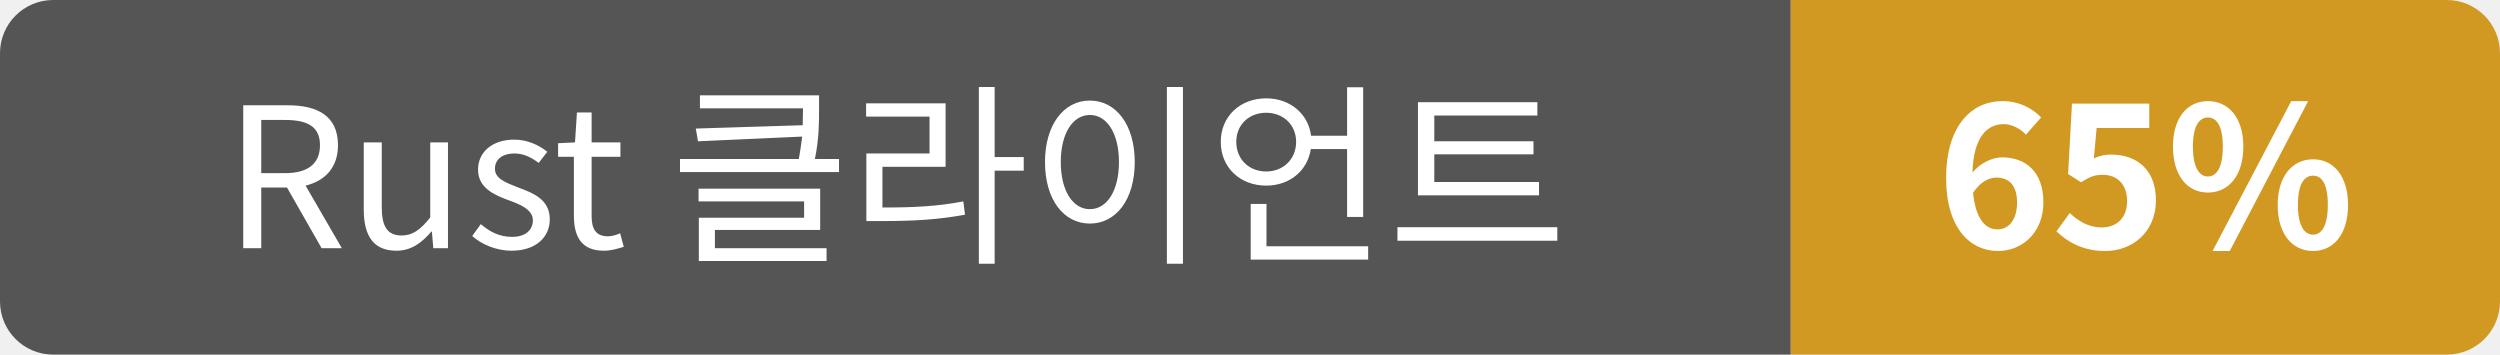
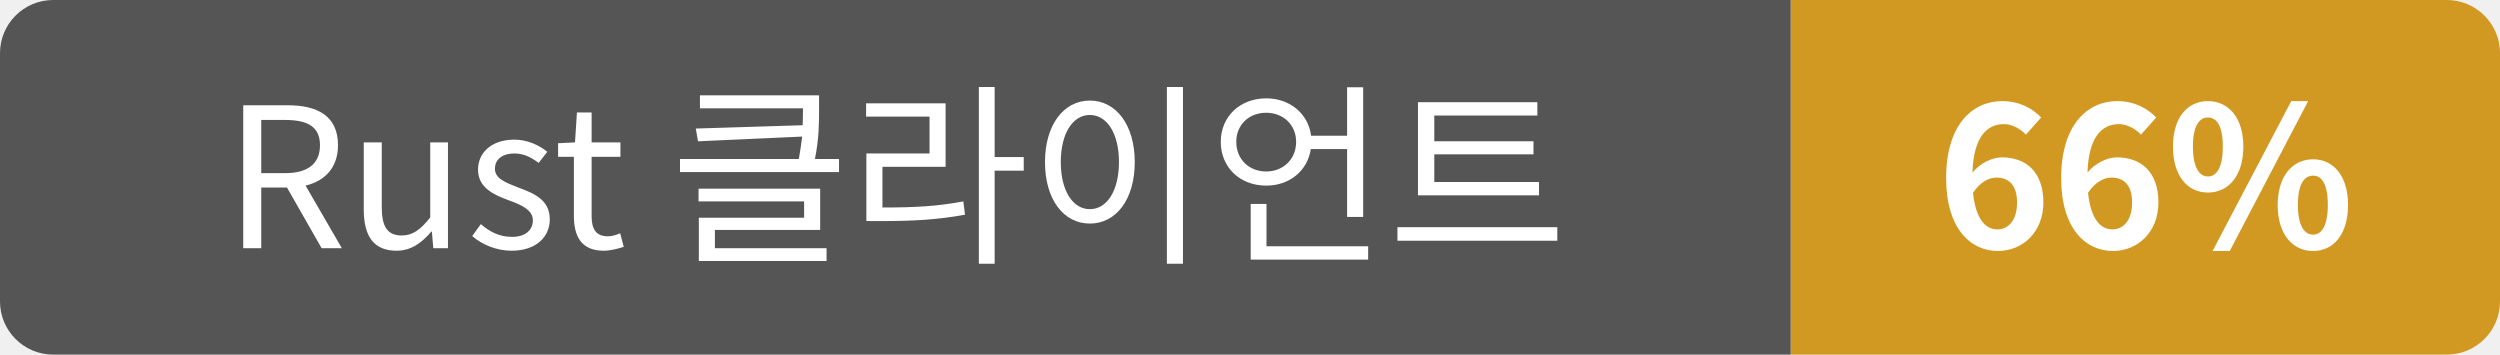
- <svg xmlns="http://www.w3.org/2000/svg" width="141" height="20" role="img" aria-label="Rust 클라이언트: 65%">
+ <svg xmlns="http://www.w3.org/2000/svg" width="141" height="20" role="img" aria-label="Rust 클라이언트: 66%">
  <clipPath id="round">
    <rect width="141" height="20" rx="3" />
  </clipPath>
  <g clip-path="url(#round)">
    <rect width="101" height="20" fill="#555555" />
    <rect x="101" width="40" height="20" fill="#d29922" />
  </g>
  <g fill="#ffffff" font-family="Segoe UI, Malgun Gothic, Apple SD Gothic Neo, Noto Sans KR, Noto Sans CJK KR, sans-serif" font-size="11" text-anchor="middle">
    <text x="50.5" y="14">Rust 클라이언트</text>
-     <text x="121.0" y="14" font-weight="600">65%</text>
+     <text x="121.0" y="14" font-weight="600">66%</text>
  </g>
</svg>
